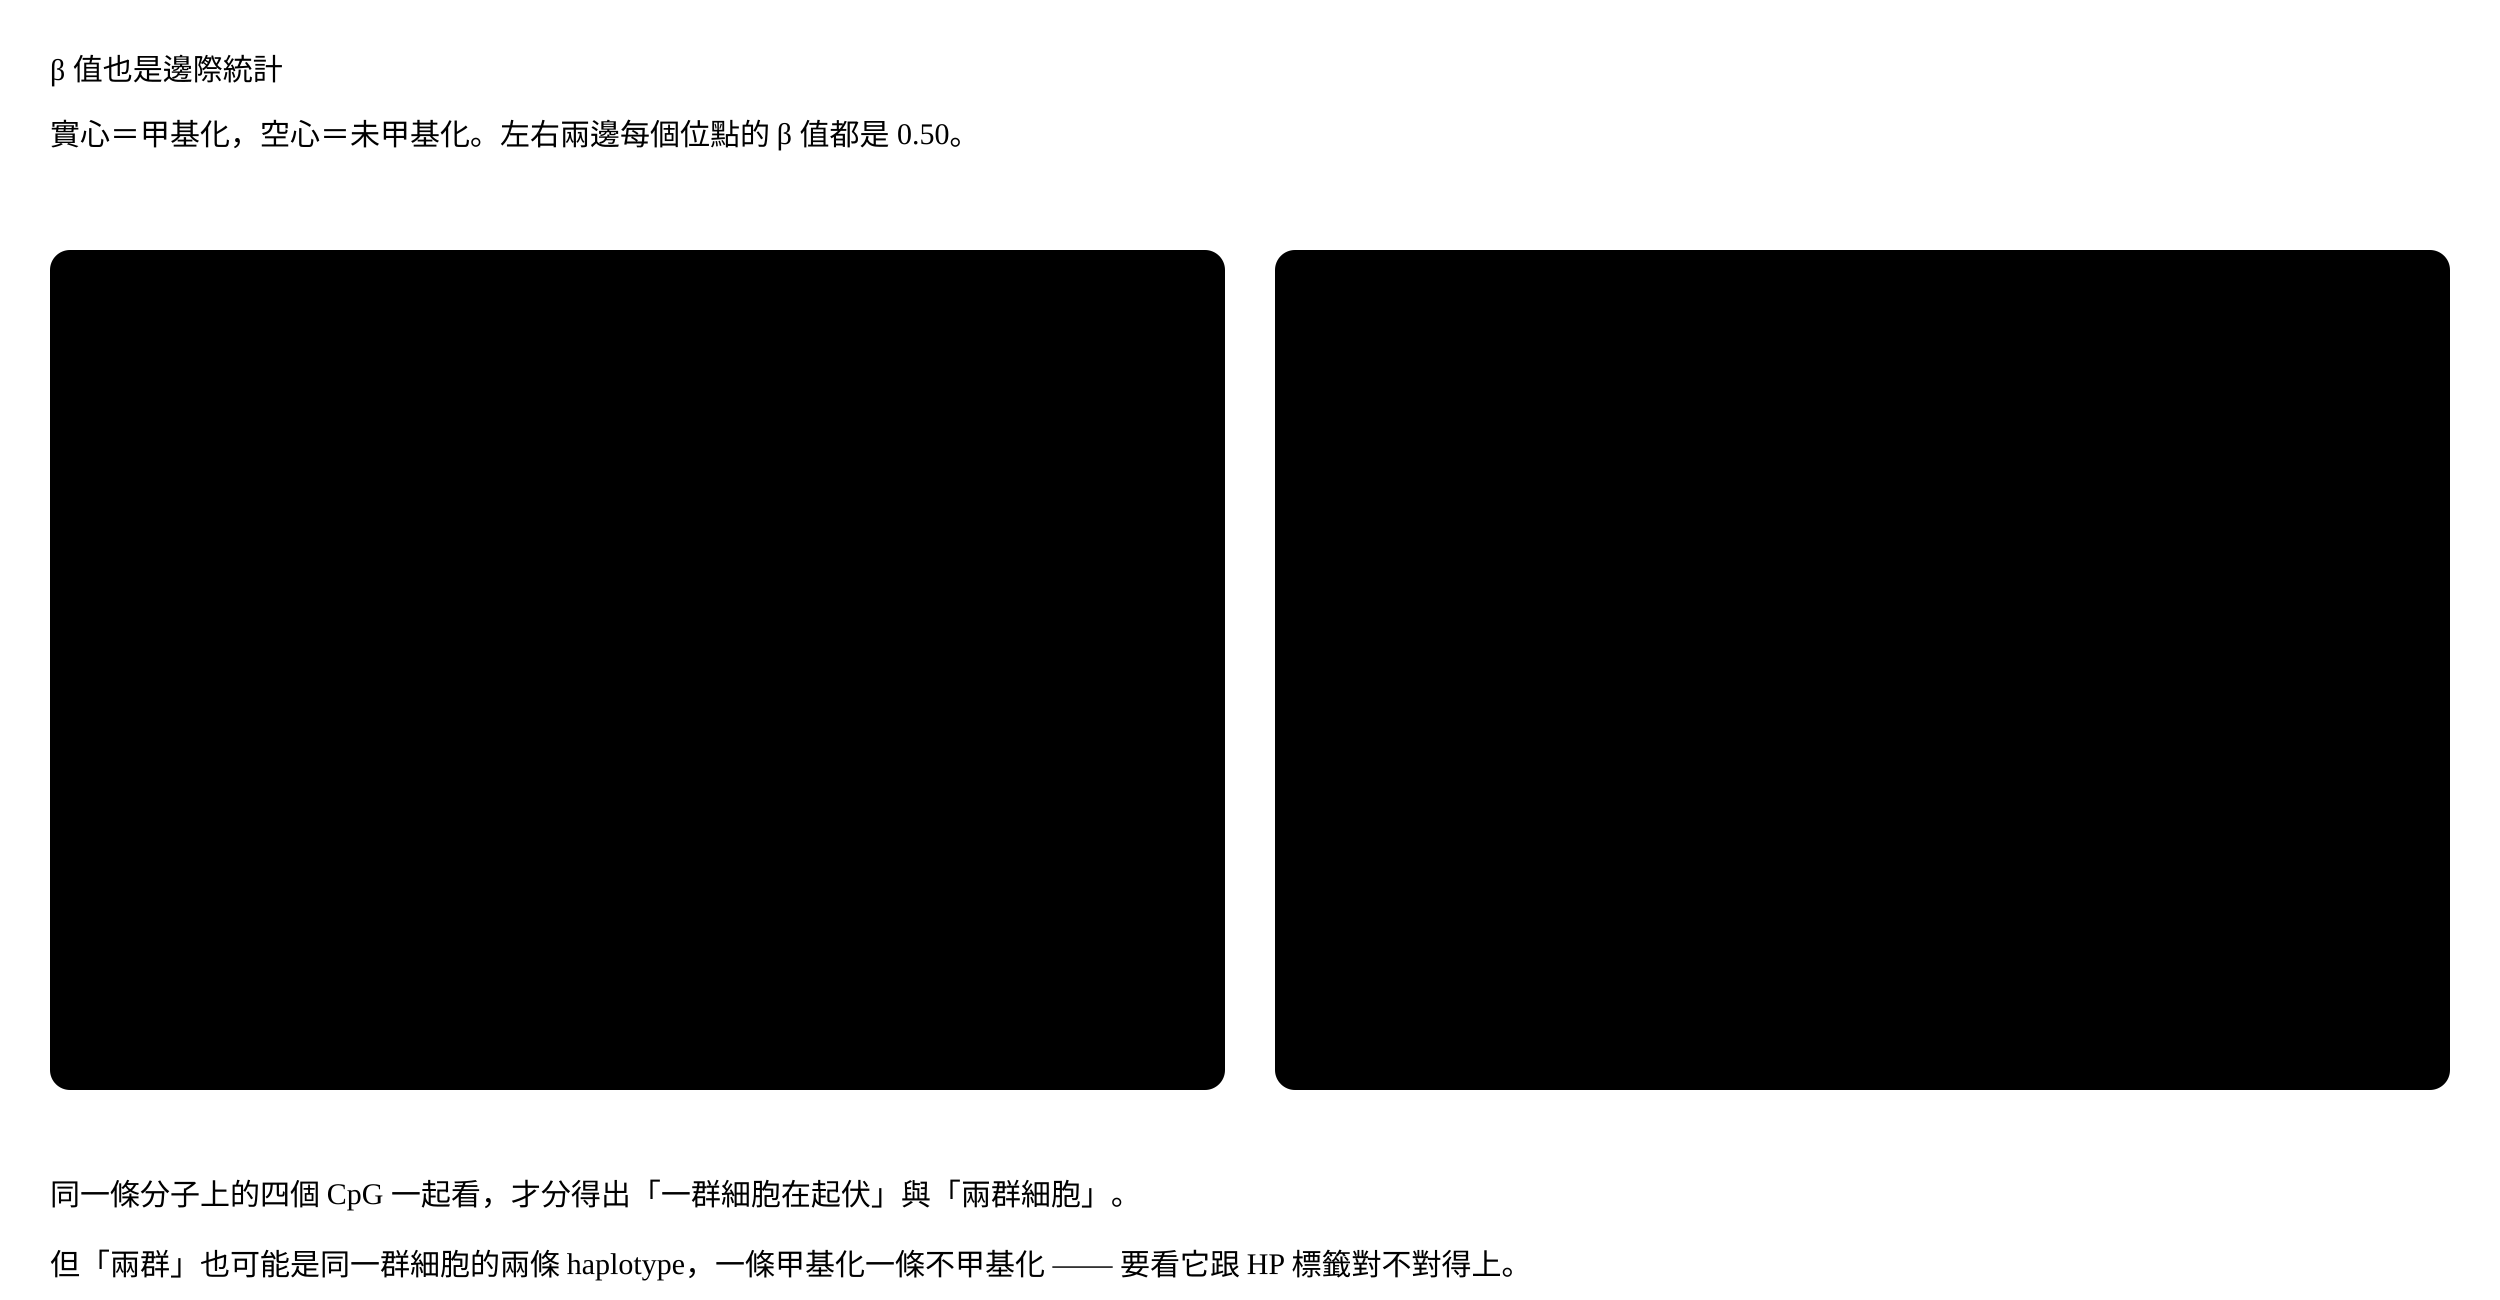
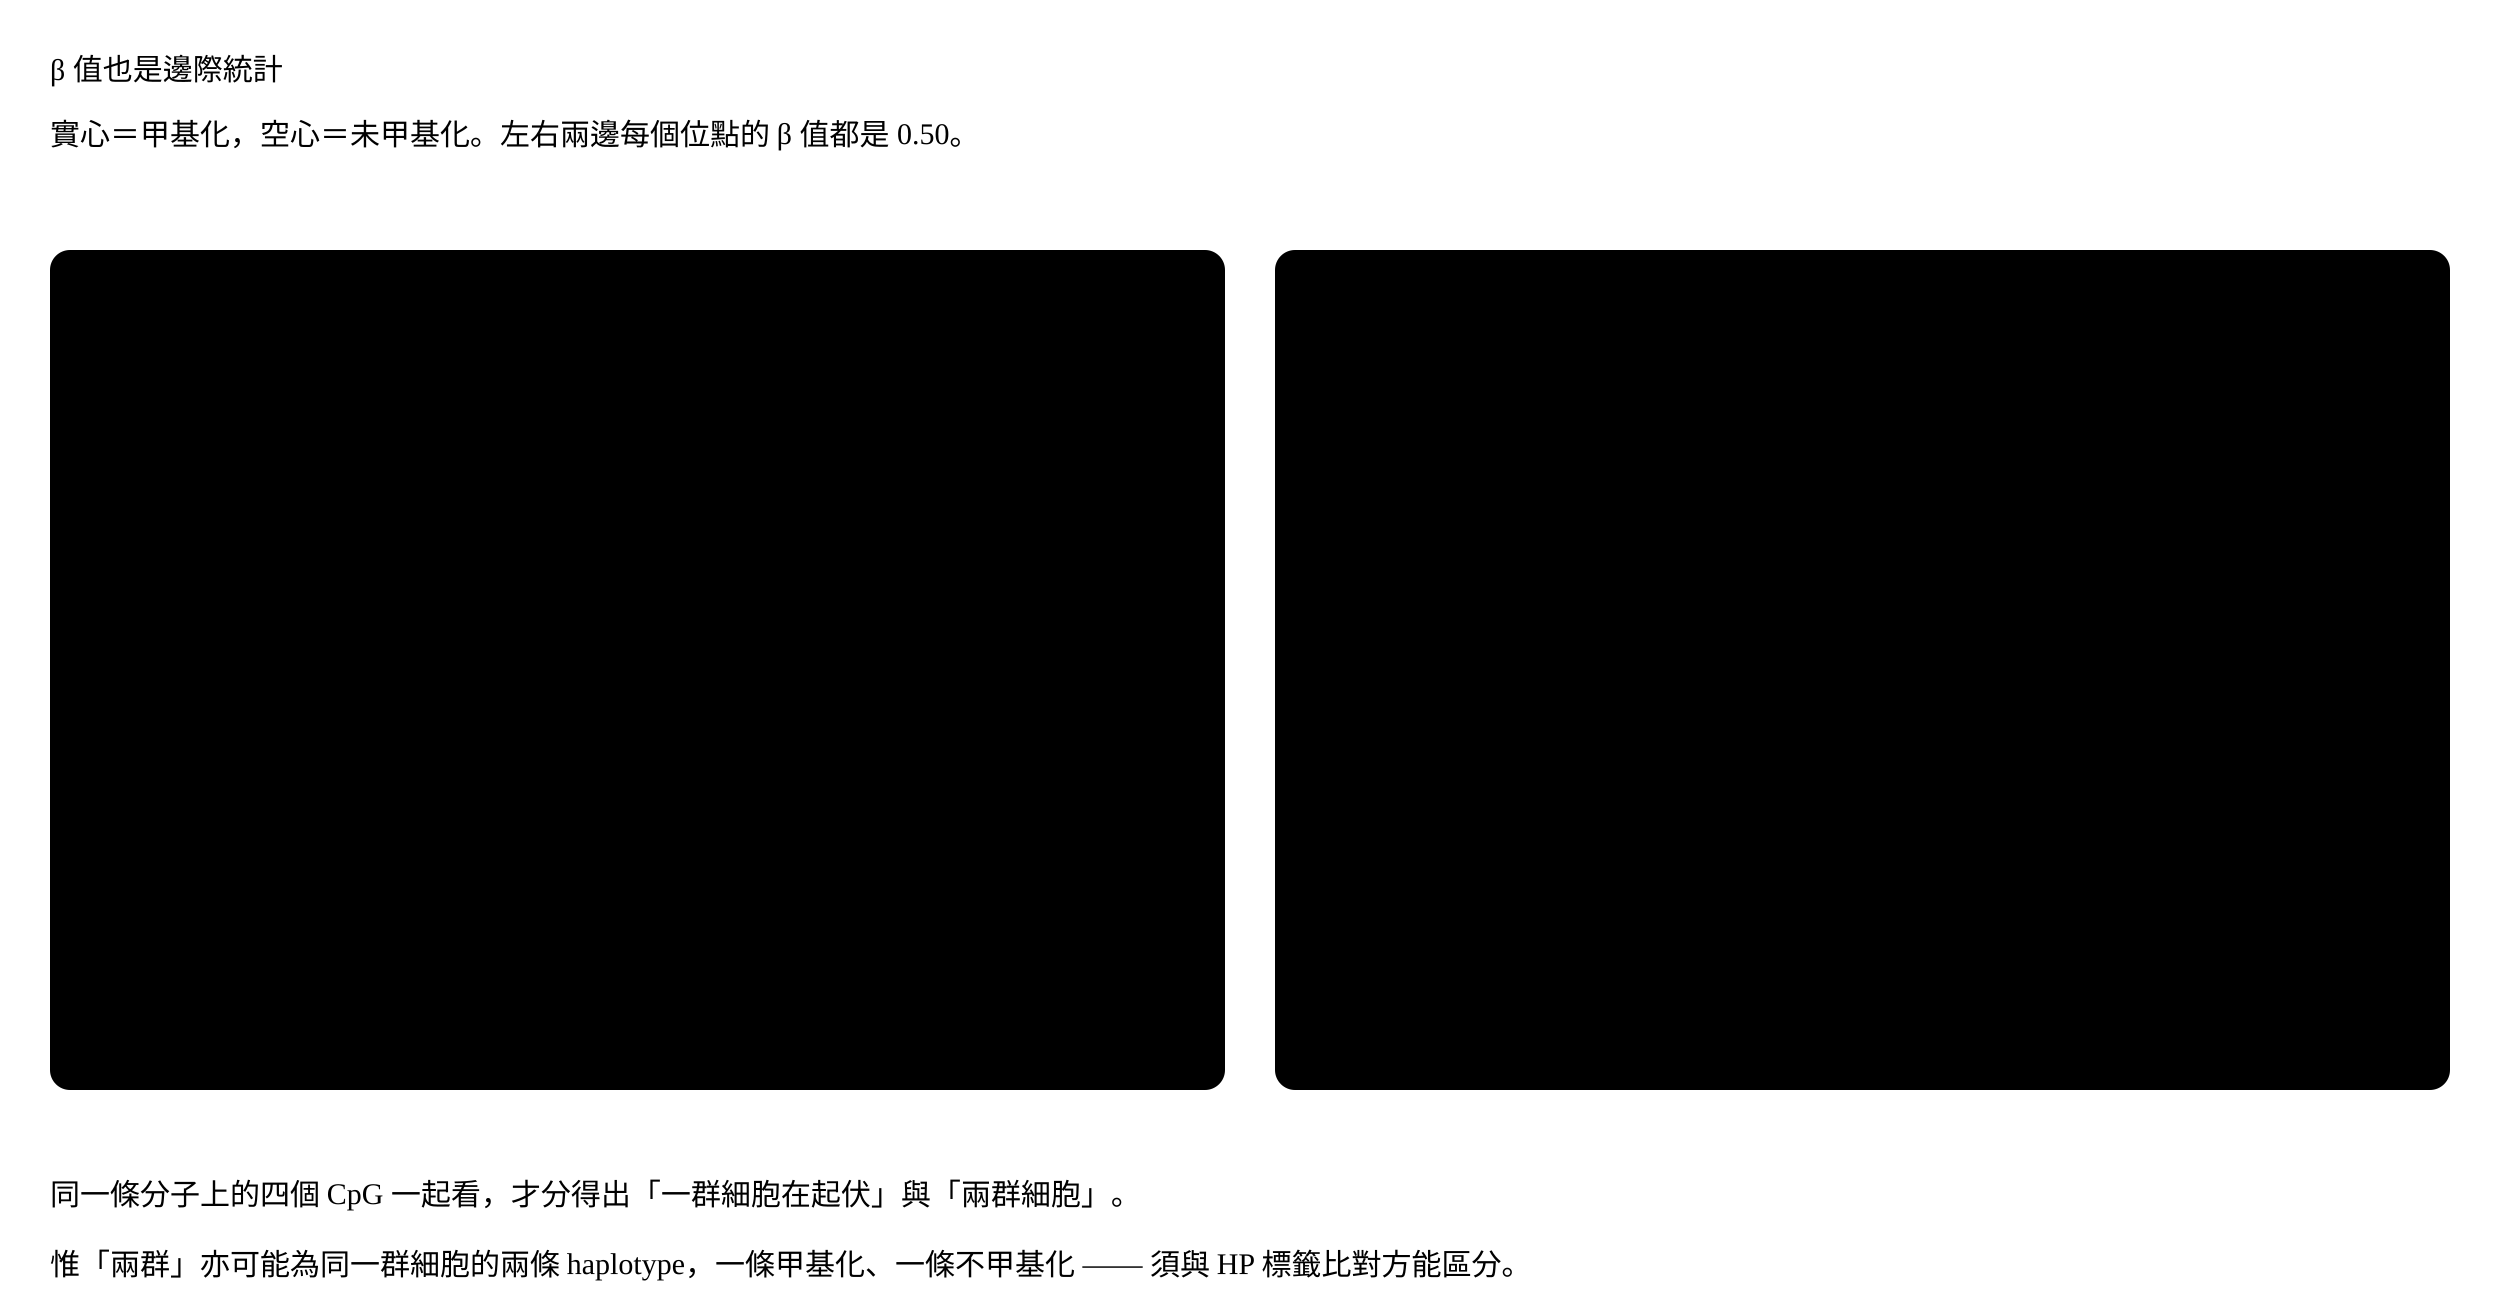
<svg xmlns="http://www.w3.org/2000/svg" viewBox="0 0 1000 520">
  <text class="lbl bold zh" x="20" y="32">β 值也是邊際統計</text>
  <text class="tick zh" x="20" y="58">實心＝甲基化，空心＝未甲基化。左右兩邊每個位點的 β 值都是 0.50。</text>
  <rect class="box plain" x="20" y="100" width="470" height="336" rx="8" />
  <text class="tick bold zh" x="40" y="126">組成 甲：同一群細胞的隨機起伏</text>
  <text class="tick mid mono" x="110" y="152">1</text>
  <text class="tick mid mono" x="190" y="152">2</text>
  <text class="tick mid mono" x="270" y="152">3</text>
  <text class="tick mid mono" x="350" y="152">4</text>
  <text class="tick zh" x="390" y="152">CpG</text>
  <rect class="read" x="60" y="166" width="320" height="12" rx="6" />
  <circle class="cpg met" cx="110" cy="186" r="5" />
  <circle class="cpg met" cx="190" cy="186" r="5" />
  <circle class="cpg met" cx="270" cy="186" r="5" />
  <circle class="cpg unmet" cx="350" cy="186" r="5" />
  <rect class="read" x="60" y="196" width="320" height="12" rx="6" />
  <circle class="cpg unmet" cx="110" cy="216" r="5" />
  <circle class="cpg met" cx="190" cy="216" r="5" />
  <circle class="cpg met" cx="270" cy="216" r="5" />
  <circle class="cpg met" cx="350" cy="216" r="5" />
  <rect class="read" x="60" y="226" width="320" height="12" rx="6" />
  <circle class="cpg met" cx="110" cy="246" r="5" />
  <circle class="cpg met" cx="190" cy="246" r="5" />
  <circle class="cpg unmet" cx="270" cy="246" r="5" />
  <circle class="cpg unmet" cx="350" cy="246" r="5" />
  <rect class="read" x="60" y="256" width="320" height="12" rx="6" />
  <circle class="cpg unmet" cx="110" cy="276" r="5" />
  <circle class="cpg unmet" cx="190" cy="276" r="5" />
  <circle class="cpg met" cx="270" cy="276" r="5" />
  <circle class="cpg met" cx="350" cy="276" r="5" />
  <rect class="read" x="60" y="286" width="320" height="12" rx="6" />
  <circle class="cpg met" cx="110" cy="306" r="5" />
  <circle class="cpg unmet" cx="190" cy="306" r="5" />
  <circle class="cpg unmet" cx="270" cy="306" r="5" />
  <circle class="cpg unmet" cx="350" cy="306" r="5" />
  <rect class="read" x="60" y="316" width="320" height="12" rx="6" />
  <circle class="cpg unmet" cx="110" cy="336" r="5" />
  <circle class="cpg unmet" cx="190" cy="336" r="5" />
  <circle class="cpg unmet" cx="270" cy="336" r="5" />
  <circle class="cpg met" cx="350" cy="336" r="5" />
  <line class="axis" x1="40" y1="352" x2="470" y2="352" style="stroke-width:1.5" />
  <text class="tick zh" x="40" y="376">β 值（每個位點各自統計）</text>
  <text class="tick mid mono bold" x="110" y="400">0.50</text>
  <text class="tick mid mono bold" x="190" y="400">0.50</text>
  <text class="tick mid mono bold" x="270" y="400">0.50</text>
  <text class="tick mid mono bold" x="350" y="400">0.50</text>
  <text class="tick bold zh met" x="40" y="426">不同的 epiallele：6 種，每條分子甲基化的數量也不同</text>
  <rect class="box plain" x="510" y="100" width="470" height="336" rx="8" />
  <text class="tick bold zh" x="530" y="126">組成 乙：兩群細胞，各自一致</text>
  <text class="tick mid mono" x="600" y="152">1</text>
  <text class="tick mid mono" x="680" y="152">2</text>
  <text class="tick mid mono" x="760" y="152">3</text>
  <text class="tick mid mono" x="840" y="152">4</text>
  <text class="tick zh" x="880" y="152">CpG</text>
  <rect class="read" x="550" y="166" width="320" height="12" rx="6" />
  <circle class="cpg met" cx="600" cy="186" r="5" />
  <circle class="cpg met" cx="680" cy="186" r="5" />
  <circle class="cpg met" cx="760" cy="186" r="5" />
  <circle class="cpg met" cx="840" cy="186" r="5" />
  <rect class="read" x="550" y="196" width="320" height="12" rx="6" />
  <circle class="cpg met" cx="600" cy="216" r="5" />
  <circle class="cpg met" cx="680" cy="216" r="5" />
  <circle class="cpg met" cx="760" cy="216" r="5" />
  <circle class="cpg met" cx="840" cy="216" r="5" />
  <rect class="read" x="550" y="226" width="320" height="12" rx="6" />
  <circle class="cpg met" cx="600" cy="246" r="5" />
  <circle class="cpg met" cx="680" cy="246" r="5" />
  <circle class="cpg met" cx="760" cy="246" r="5" />
  <circle class="cpg met" cx="840" cy="246" r="5" />
  <rect class="read" x="550" y="256" width="320" height="12" rx="6" />
  <circle class="cpg unmet" cx="600" cy="276" r="5" />
  <circle class="cpg unmet" cx="680" cy="276" r="5" />
  <circle class="cpg unmet" cx="760" cy="276" r="5" />
  <circle class="cpg unmet" cx="840" cy="276" r="5" />
  <rect class="read" x="550" y="286" width="320" height="12" rx="6" />
  <circle class="cpg unmet" cx="600" cy="306" r="5" />
  <circle class="cpg unmet" cx="680" cy="306" r="5" />
  <circle class="cpg unmet" cx="760" cy="306" r="5" />
  <circle class="cpg unmet" cx="840" cy="306" r="5" />
  <rect class="read" x="550" y="316" width="320" height="12" rx="6" />
  <circle class="cpg unmet" cx="600" cy="336" r="5" />
  <circle class="cpg unmet" cx="680" cy="336" r="5" />
  <circle class="cpg unmet" cx="760" cy="336" r="5" />
  <circle class="cpg unmet" cx="840" cy="336" r="5" />
  <line class="axis" x1="530" y1="352" x2="960" y2="352" style="stroke-width:1.5" />
  <text class="tick zh" x="530" y="376">β 值（每個位點各自統計）</text>
  <text class="tick mid mono bold" x="600" y="400">0.50</text>
  <text class="tick mid mono bold" x="680" y="400">0.50</text>
  <text class="tick mid mono bold" x="760" y="400">0.50</text>
  <text class="tick mid mono bold" x="840" y="400">0.50</text>
  <text class="tick bold zh met" x="530" y="426">不同的 epiallele：2 種</text>
  <line class="axis" x1="20" y1="452" x2="980" y2="452" />
  <text class="anno zh bold" x="20" y="482">同一條分子上的四個 CpG 一起看，才分得出「一群細胞在起伏」與「兩群細胞」。</text>
-   <text class="anno zh" x="20" y="510">但「兩群」也可能是同一群細胞的兩條 haplotype，一條甲基化一條不甲基化 —— 要看它跟 HP 標籤對不對得上。</text>
+   <text class="anno zh" x="20" y="510">惟「兩群」亦可能為同一群細胞的兩條 haplotype，一條甲基化、一條不甲基化 —— 須與 HP 標籤比對方能區分。</text>
</svg>
